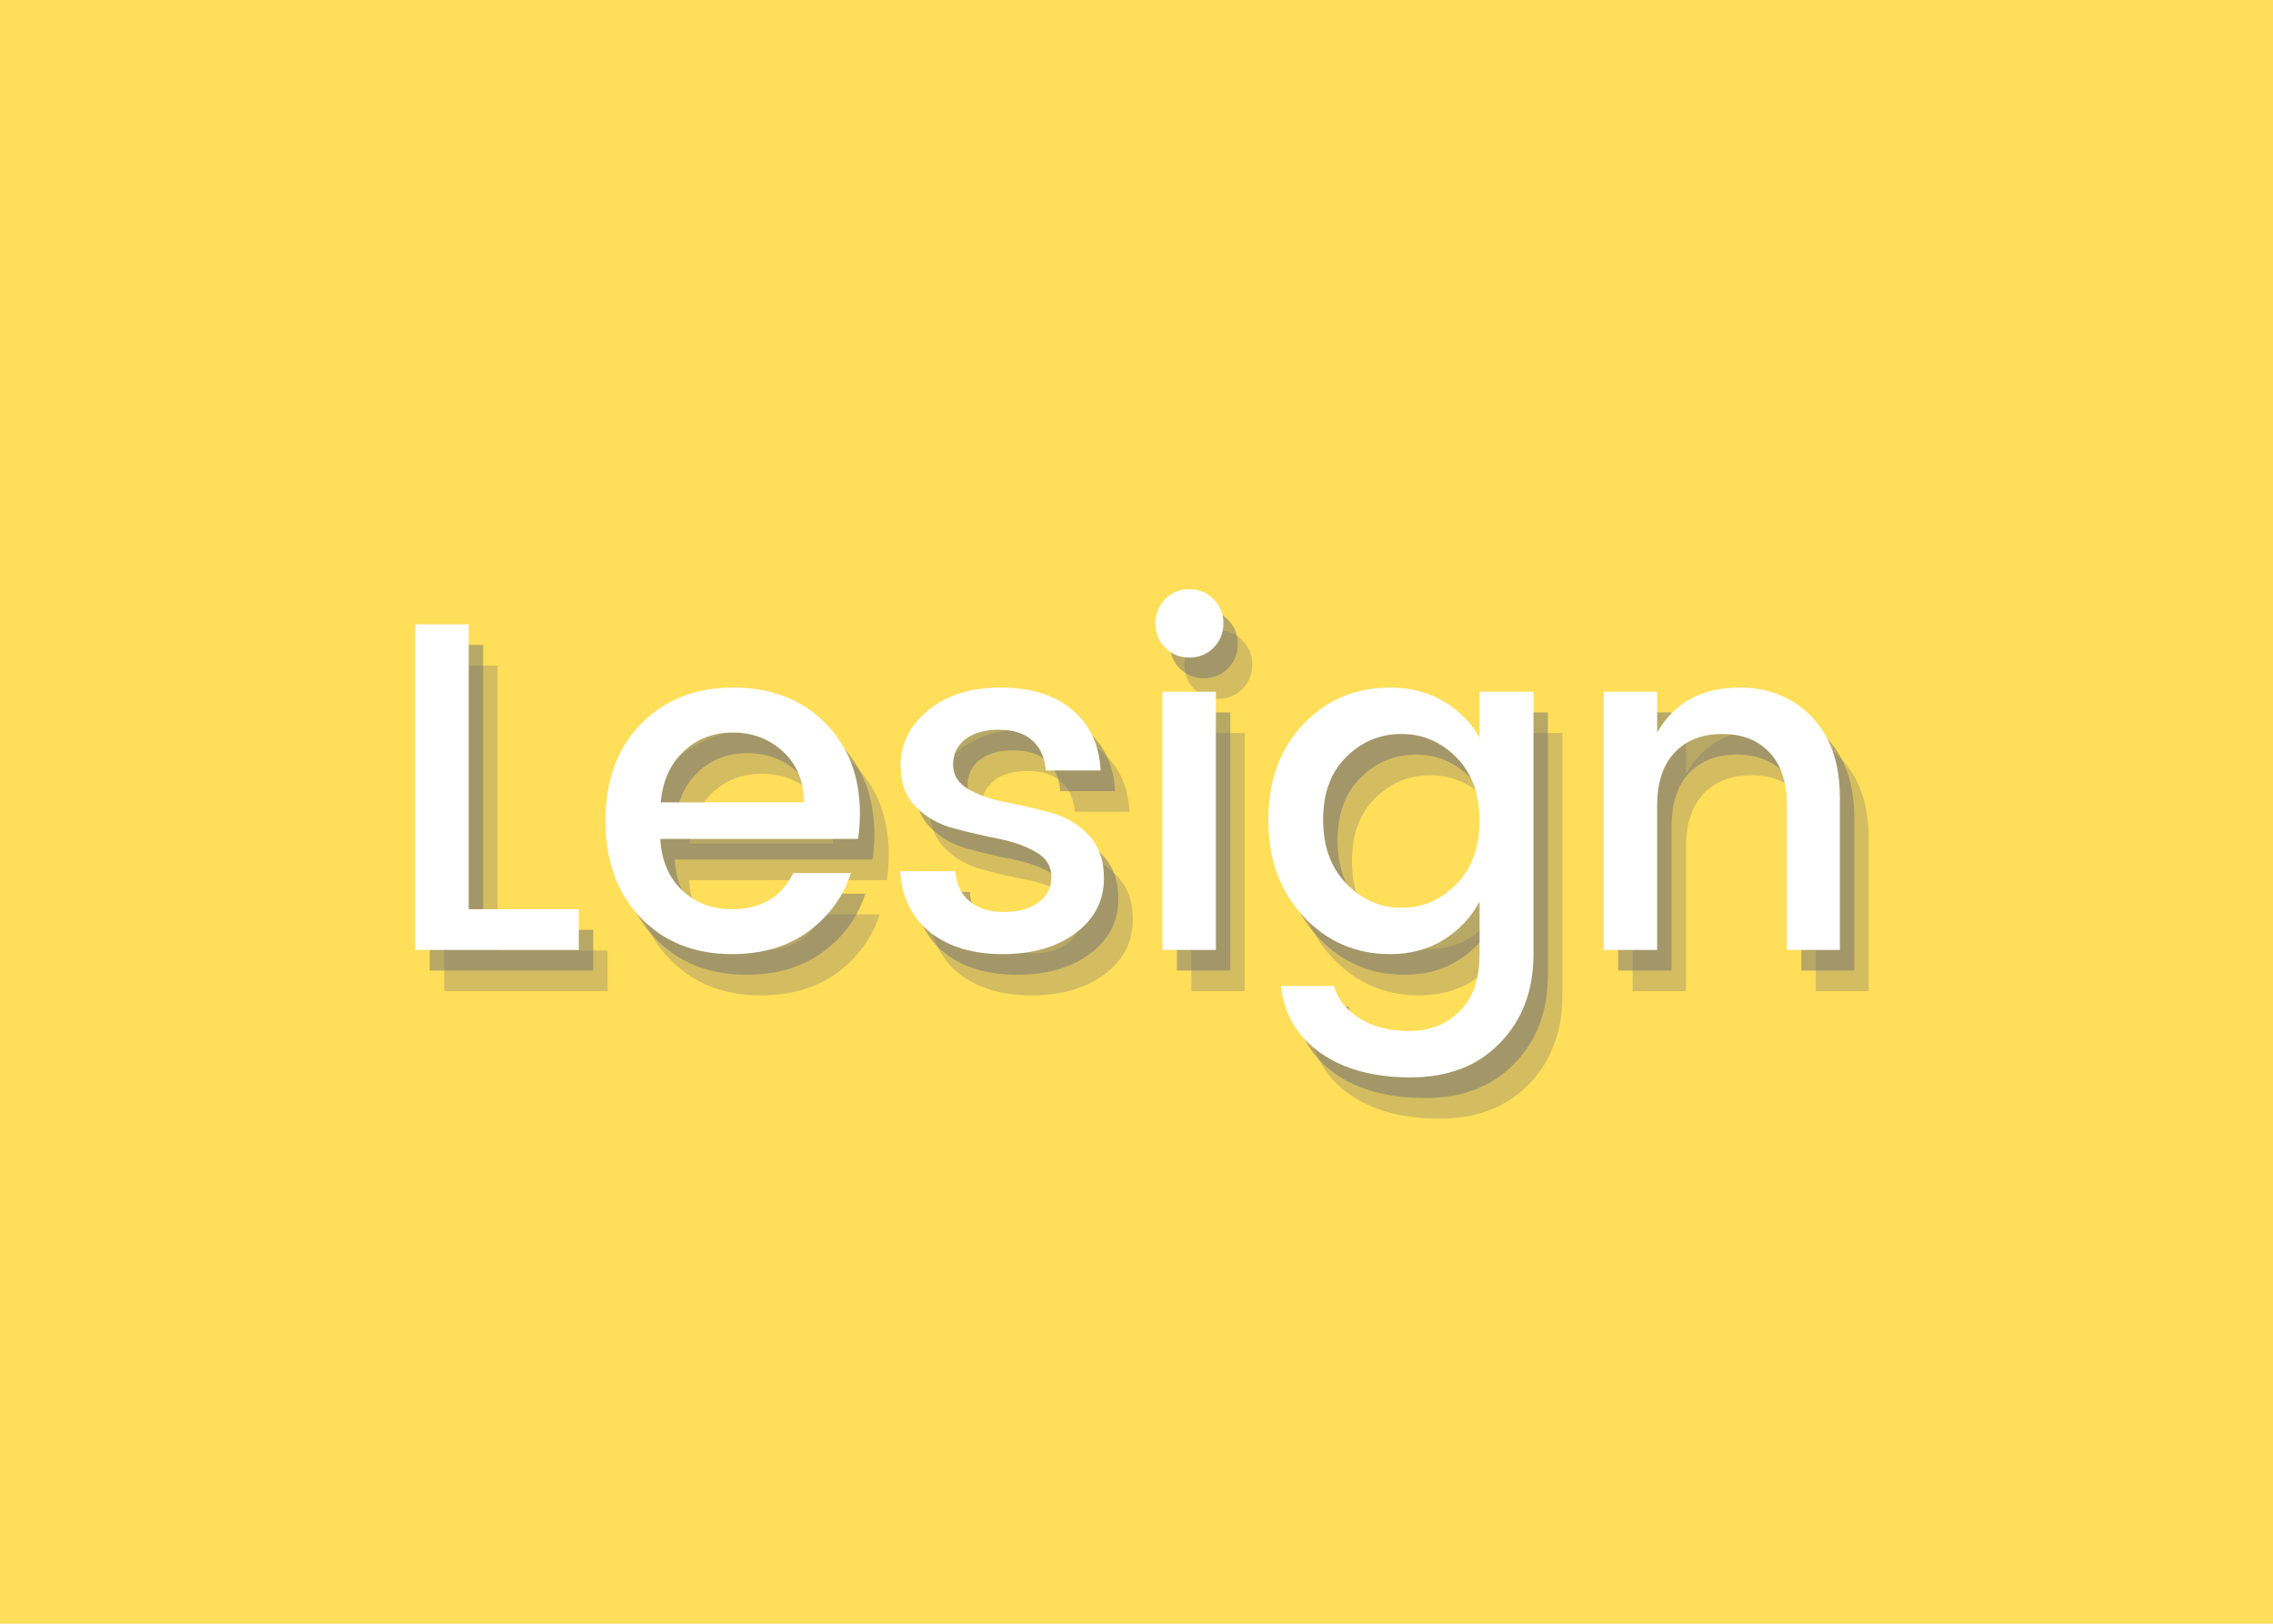
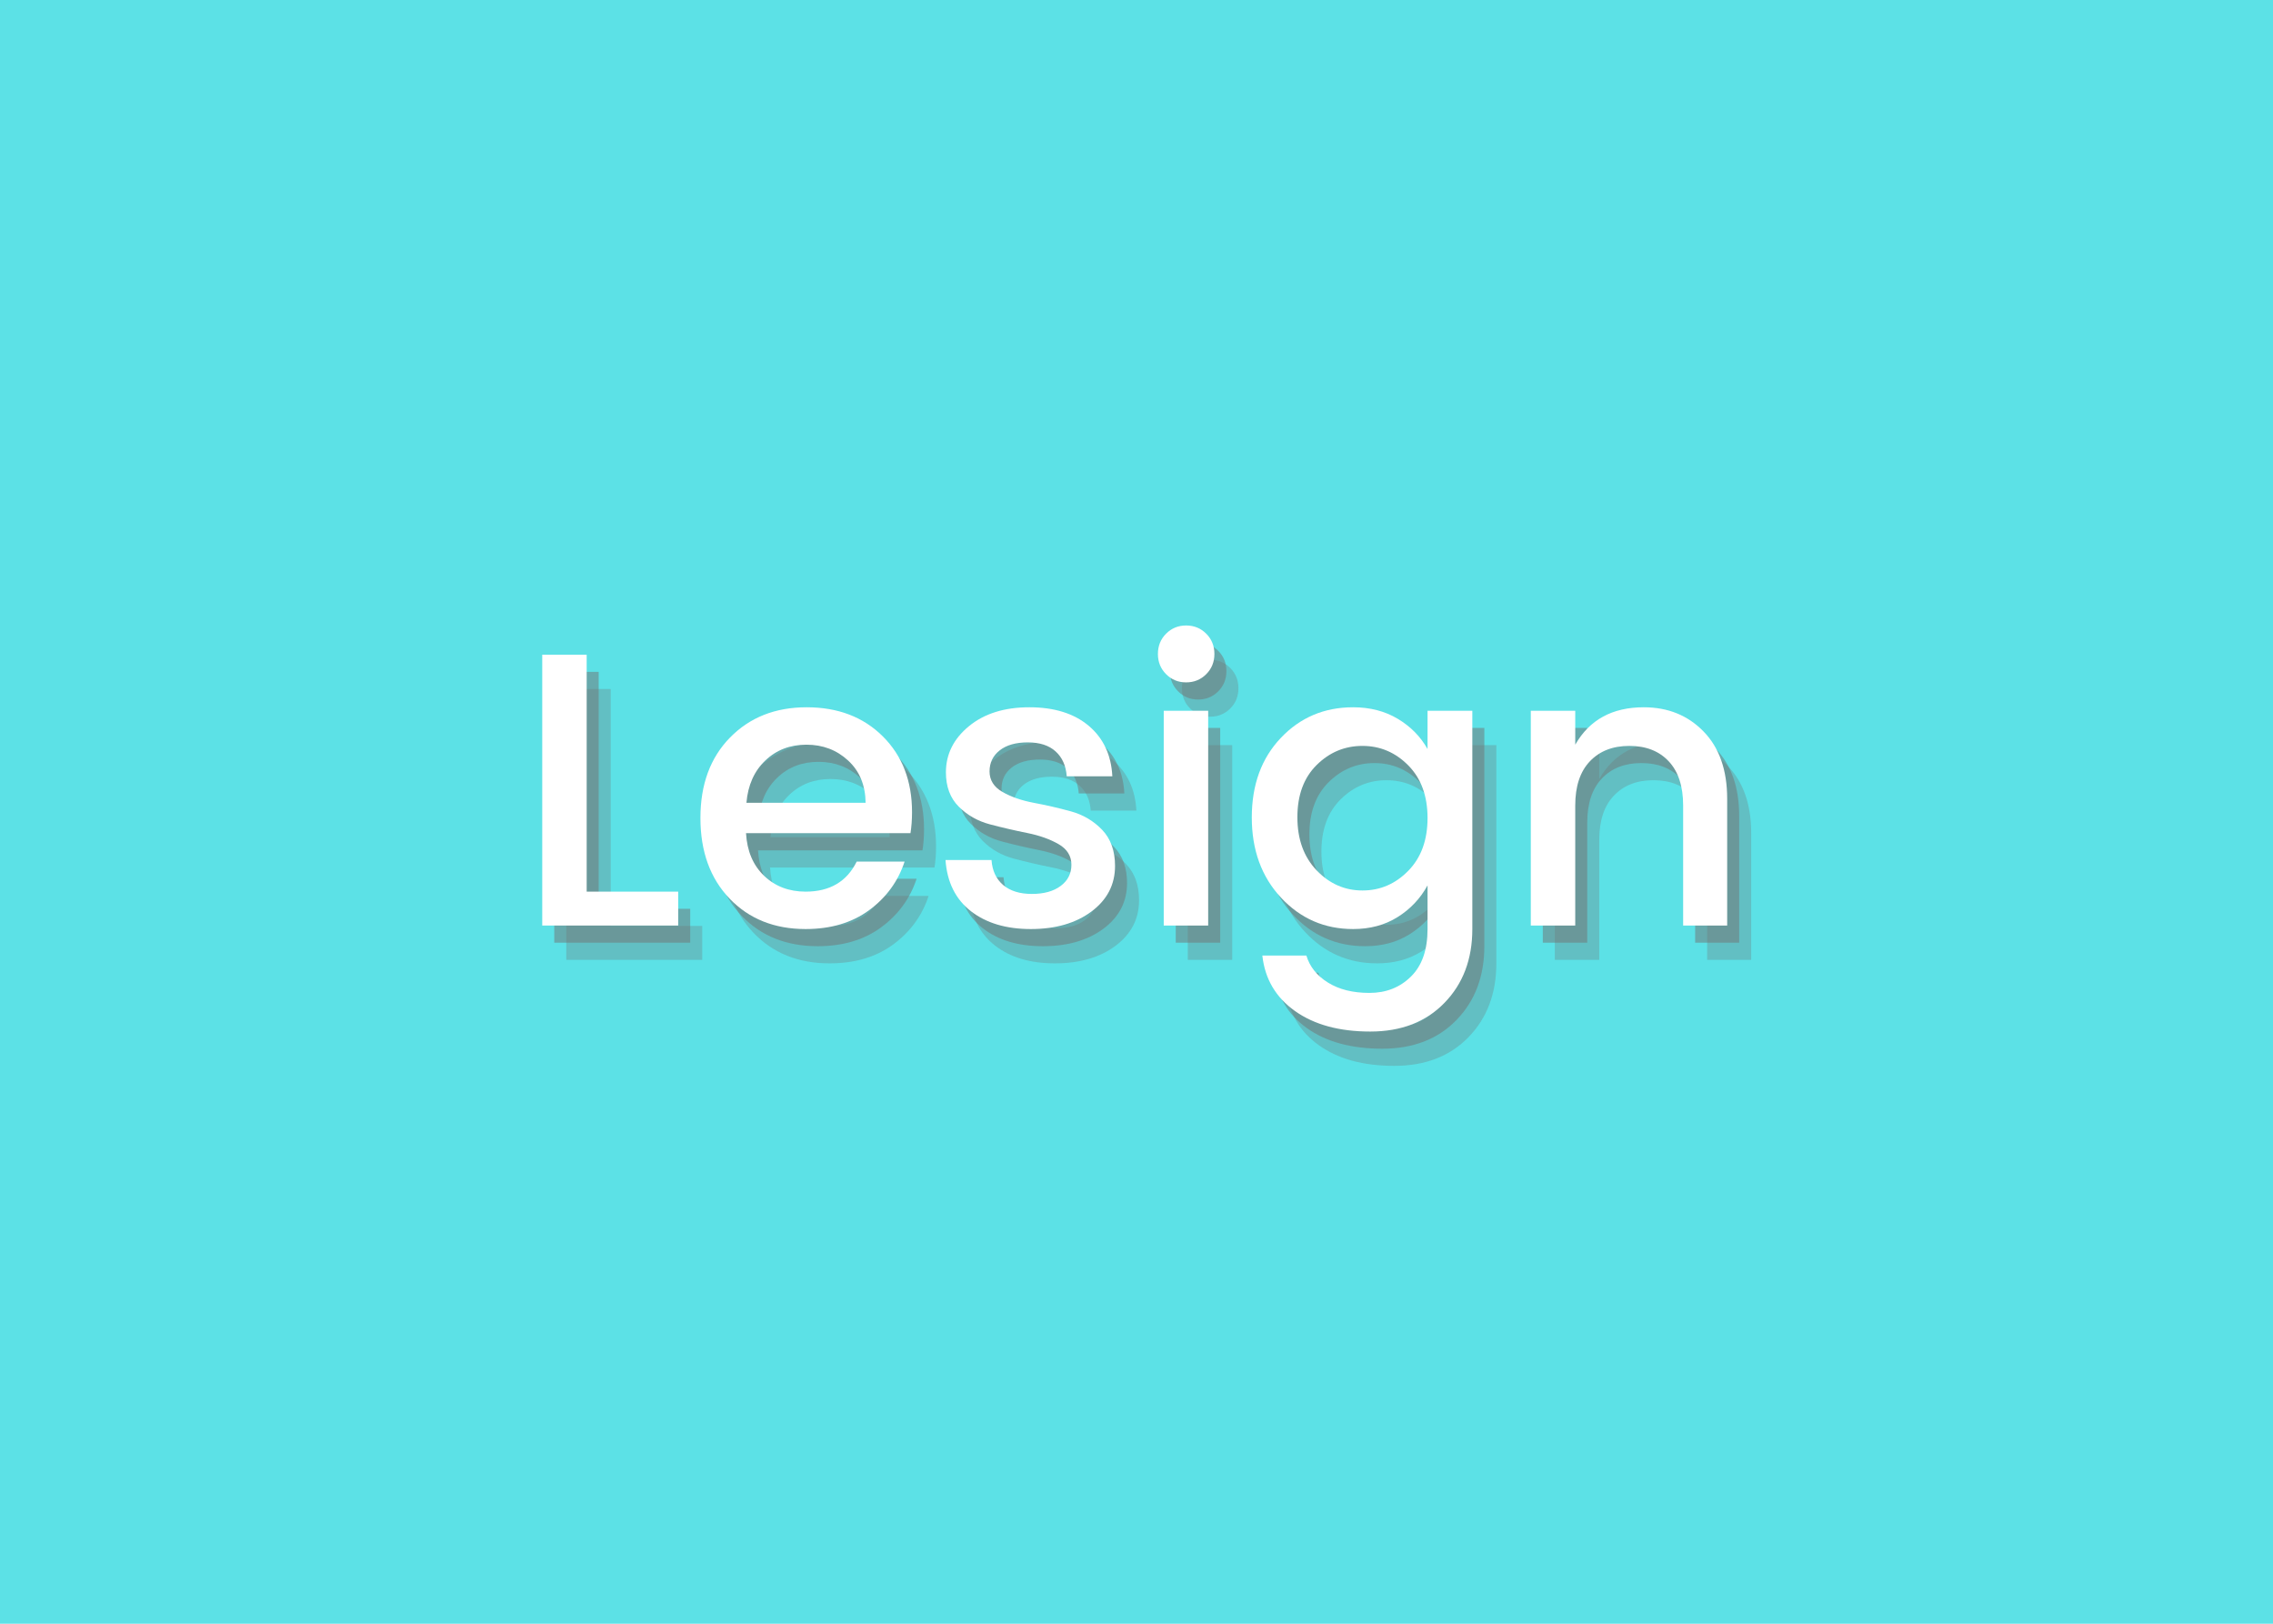
<svg xmlns="http://www.w3.org/2000/svg" xmlns:xlink="http://www.w3.org/1999/xlink" width="525pt" height="375pt" viewBox="0 0 525 375" version="1.2">
  <defs>
    <g>
      <symbol overflow="visible" id="glyph0-0">
-         <path style="stroke:none;" d="M 25.641 -69.25 L 25.641 -6.594 L 55.828 -6.594 L 55.828 -69.25 Z M 18.5 0 L 18.5 -75.844 L 62.859 -75.844 L 62.859 0 Z M 18.5 0 " />
+         <path style="stroke:none;" d="M 21.328 -57.594 L 21.328 -5.484 L 46.438 -5.484 L 46.438 -57.594 Z M 15.391 0 L 15.391 -63.094 L 52.297 -63.094 L 52.297 0 Z M 15.391 0 " />
      </symbol>
      <symbol overflow="visible" id="glyph0-1">
-         <path style="stroke:none;" d="M 8.109 -75.203 L 20.453 -75.203 L 20.453 -9.406 L 45.875 -9.406 L 45.875 0 L 8.109 0 Z M 8.109 -75.203 " />
+         <path style="stroke:none;" d="M 6.75 -62.547 L 17.016 -62.547 L 17.016 -7.828 L 38.156 -7.828 L 38.156 0 L 6.75 0 Z M 6.75 -62.547 " />
      </symbol>
      <symbol overflow="visible" id="glyph0-2">
-         <path style="stroke:none;" d="M 33.219 0.969 C 24.562 0.969 17.523 -1.844 12.109 -7.469 C 6.703 -13.094 4 -20.555 4 -29.859 C 4 -39.172 6.738 -46.617 12.219 -52.203 C 17.707 -57.797 24.797 -60.594 33.484 -60.594 C 42.18 -60.594 49.234 -57.906 54.641 -52.531 C 60.055 -47.156 62.766 -40.141 62.766 -31.484 C 62.766 -29.391 62.617 -27.441 62.328 -25.641 L 16.656 -25.641 C 16.945 -20.66 18.625 -16.707 21.688 -13.781 C 24.758 -10.863 28.602 -9.406 33.219 -9.406 C 39.926 -9.406 44.648 -12.188 47.391 -17.75 L 60.703 -17.75 C 58.898 -12.258 55.617 -7.766 50.859 -4.266 C 46.098 -0.773 40.219 0.969 33.219 0.969 Z M 49.875 -34.078 C 49.812 -38.984 48.191 -42.895 45.016 -45.812 C 41.836 -48.738 37.977 -50.203 33.438 -50.203 C 28.895 -50.203 25.086 -48.738 22.016 -45.812 C 18.953 -42.895 17.203 -38.984 16.766 -34.078 Z M 49.875 -34.078 " />
+         <path style="stroke:none;" d="M 27.625 0.812 C 20.426 0.812 14.578 -1.523 10.078 -6.203 C 5.578 -10.891 3.328 -17.102 3.328 -24.844 C 3.328 -32.582 5.609 -38.773 10.172 -43.422 C 14.734 -48.078 20.629 -50.406 27.859 -50.406 C 35.086 -50.406 40.953 -48.164 45.453 -43.688 C 49.953 -39.219 52.203 -33.383 52.203 -26.188 C 52.203 -24.445 52.082 -22.828 51.844 -21.328 L 13.859 -21.328 C 14.098 -17.191 15.492 -13.906 18.047 -11.469 C 20.598 -9.039 23.789 -7.828 27.625 -7.828 C 33.207 -7.828 37.141 -10.141 39.422 -14.766 L 50.484 -14.766 C 48.984 -10.203 46.254 -6.461 42.297 -3.547 C 38.336 -0.641 33.445 0.812 27.625 0.812 Z M 41.484 -28.344 C 41.43 -32.426 40.082 -35.68 37.438 -38.109 C 34.801 -40.547 31.594 -41.766 27.812 -41.766 C 24.031 -41.766 20.863 -40.547 18.312 -38.109 C 15.758 -35.68 14.305 -32.426 13.953 -28.344 Z M 41.484 -28.344 " />
      </symbol>
      <symbol overflow="visible" id="glyph0-3">
-         <path style="stroke:none;" d="M 5.406 -42.531 C 5.406 -47.57 7.531 -51.844 11.781 -55.344 C 16.039 -58.844 21.633 -60.594 28.562 -60.594 C 35.488 -60.594 40.988 -58.879 45.062 -55.453 C 49.145 -52.023 51.328 -47.352 51.609 -41.438 L 38.953 -41.438 C 38.734 -44.395 37.703 -46.703 35.859 -48.359 C 34.023 -50.023 31.445 -50.859 28.125 -50.859 C 24.812 -50.859 22.219 -50.117 20.344 -48.641 C 18.469 -47.16 17.531 -45.211 17.531 -42.797 C 17.531 -40.379 18.719 -38.484 21.094 -37.109 C 23.477 -35.742 26.383 -34.734 29.812 -34.078 C 33.238 -33.43 36.664 -32.641 40.094 -31.703 C 43.52 -30.766 46.422 -29.051 48.797 -26.562 C 51.18 -24.07 52.375 -20.738 52.375 -16.562 C 52.375 -11.363 50.191 -7.141 45.828 -3.891 C 41.461 -0.648 35.852 0.969 29 0.969 C 22.145 0.969 16.586 -0.688 12.328 -4 C 8.078 -7.32 5.734 -12.047 5.297 -18.172 L 18.062 -18.172 C 18.281 -15.211 19.363 -12.906 21.312 -11.25 C 23.258 -9.594 25.91 -8.766 29.266 -8.766 C 32.617 -8.766 35.285 -9.504 37.266 -10.984 C 39.254 -12.461 40.25 -14.426 40.25 -16.875 C 40.25 -19.332 39.055 -21.242 36.672 -22.609 C 34.297 -23.984 31.395 -25.008 27.969 -25.688 C 24.539 -26.375 21.113 -27.172 17.688 -28.078 C 14.258 -28.984 11.352 -30.625 8.969 -33 C 6.594 -35.383 5.406 -38.562 5.406 -42.531 Z M 5.406 -42.531 " />
+         <path style="stroke:none;" d="M 4.5 -35.375 C 4.5 -39.57 6.27 -43.125 9.812 -46.031 C 13.352 -48.945 18.004 -50.406 23.766 -50.406 C 29.523 -50.406 34.098 -48.977 37.484 -46.125 C 40.867 -43.27 42.688 -39.383 42.938 -34.469 L 32.406 -34.469 C 32.219 -36.926 31.359 -38.844 29.828 -40.219 C 28.305 -41.602 26.164 -42.297 23.406 -42.297 C 20.645 -42.297 18.484 -41.68 16.922 -40.453 C 15.359 -39.223 14.578 -37.602 14.578 -35.594 C 14.578 -33.582 15.566 -32.004 17.547 -30.859 C 19.523 -29.723 21.938 -28.883 24.781 -28.344 C 27.633 -27.812 30.488 -27.156 33.344 -26.375 C 36.195 -25.594 38.613 -24.164 40.594 -22.094 C 42.57 -20.02 43.562 -17.242 43.562 -13.766 C 43.562 -9.453 41.742 -5.941 38.109 -3.234 C 34.484 -0.535 29.816 0.812 24.109 0.812 C 18.41 0.812 13.789 -0.566 10.25 -3.328 C 6.719 -6.086 4.77 -10.02 4.406 -15.125 L 15.031 -15.125 C 15.207 -12.664 16.102 -10.742 17.719 -9.359 C 19.344 -7.984 21.551 -7.297 24.344 -7.297 C 27.133 -7.297 29.352 -7.91 31 -9.141 C 32.656 -10.367 33.484 -12 33.484 -14.031 C 33.484 -16.07 32.492 -17.66 30.516 -18.797 C 28.535 -19.941 26.117 -20.801 23.266 -21.375 C 20.41 -21.945 17.555 -22.609 14.703 -23.359 C 11.859 -24.109 9.445 -25.473 7.469 -27.453 C 5.488 -29.43 4.5 -32.07 4.5 -35.375 Z M 4.5 -35.375 " />
      </symbol>
      <symbol overflow="visible" id="glyph0-4">
-         <path style="stroke:none;" d="M 22.188 -75.406 C 22.188 -73.176 21.426 -71.301 19.906 -69.781 C 18.395 -68.27 16.535 -67.516 14.328 -67.516 C 12.129 -67.516 10.273 -68.27 8.766 -69.781 C 7.254 -71.301 6.5 -73.176 6.5 -75.406 C 6.5 -77.645 7.254 -79.52 8.766 -81.031 C 10.273 -82.551 12.129 -83.312 14.328 -83.312 C 16.535 -83.312 18.395 -82.551 19.906 -81.031 C 21.426 -79.52 22.188 -77.645 22.188 -75.406 Z M 8.109 0 L 8.109 -59.625 L 20.453 -59.625 L 20.453 0 Z M 8.109 0 " />
+         <path style="stroke:none;" d="M 18.453 -62.719 C 18.453 -60.863 17.82 -59.305 16.562 -58.047 C 15.301 -56.785 13.754 -56.156 11.922 -56.156 C 10.098 -56.156 8.555 -56.785 7.297 -58.047 C 6.035 -59.305 5.406 -60.863 5.406 -62.719 C 5.406 -64.582 6.035 -66.145 7.297 -67.406 C 8.555 -68.664 10.098 -69.297 11.922 -69.297 C 13.754 -69.297 15.301 -68.664 16.562 -67.406 C 17.82 -66.145 18.453 -64.582 18.453 -62.719 Z M 6.75 0 L 6.75 -49.594 L 17.016 -49.594 L 17.016 0 Z M 6.75 0 " />
      </symbol>
      <symbol overflow="visible" id="glyph0-5">
-         <path style="stroke:none;" d="M 32.141 0.969 C 24.203 0.969 17.523 -1.93 12.109 -7.734 C 6.703 -13.547 4 -20.977 4 -30.031 C 4 -39.082 6.688 -46.438 12.062 -52.094 C 17.438 -57.758 24.129 -60.594 32.141 -60.594 C 36.828 -60.594 40.953 -59.523 44.516 -57.391 C 48.086 -55.266 50.848 -52.473 52.797 -49.016 L 52.797 -59.625 L 65.25 -59.625 L 65.25 0.969 C 65.25 9.344 62.672 16.18 57.516 21.484 C 52.359 26.785 45.484 29.438 36.891 29.438 C 28.305 29.438 21.344 27.539 16 23.75 C 10.664 19.957 7.641 14.816 6.922 8.328 L 19.156 8.328 C 20.094 11.43 22.094 13.938 25.156 15.844 C 28.219 17.758 32.055 18.719 36.672 18.719 C 41.297 18.719 45.141 17.203 48.203 14.172 C 51.266 11.141 52.797 6.738 52.797 0.969 L 52.797 -11.141 C 50.785 -7.461 48.008 -4.523 44.469 -2.328 C 40.938 -0.129 36.828 0.969 32.141 0.969 Z M 47.438 -15.203 C 51.008 -18.848 52.797 -23.734 52.797 -29.859 C 52.797 -35.992 51.008 -40.863 47.438 -44.469 C 43.875 -48.07 39.641 -49.875 34.734 -49.875 C 29.828 -49.875 25.586 -48.109 22.016 -44.578 C 18.441 -41.047 16.656 -36.211 16.656 -30.078 C 16.656 -23.953 18.441 -19.031 22.016 -15.312 C 25.586 -11.594 29.828 -9.734 34.734 -9.734 C 39.641 -9.734 43.875 -11.555 47.438 -15.203 Z M 47.438 -15.203 " />
+         <path style="stroke:none;" d="M 26.734 0.812 C 20.129 0.812 14.578 -1.602 10.078 -6.438 C 5.578 -11.27 3.328 -17.445 3.328 -24.969 C 3.328 -32.5 5.562 -38.617 10.031 -43.328 C 14.5 -48.047 20.066 -50.406 26.734 -50.406 C 30.629 -50.406 34.062 -49.52 37.031 -47.75 C 40 -45.977 42.297 -43.648 43.922 -40.766 L 43.922 -49.594 L 54.266 -49.594 L 54.266 0.812 C 54.266 7.77 52.117 13.453 47.828 17.859 C 43.547 22.273 37.832 24.484 30.688 24.484 C 23.551 24.484 17.758 22.906 13.312 19.75 C 8.875 16.602 6.359 12.332 5.766 6.938 L 15.938 6.938 C 16.707 9.508 18.367 11.586 20.922 13.172 C 23.473 14.766 26.664 15.562 30.5 15.562 C 34.344 15.562 37.539 14.301 40.094 11.781 C 42.645 9.27 43.922 5.613 43.922 0.812 L 43.922 -9.266 C 42.242 -6.211 39.93 -3.77 36.984 -1.938 C 34.047 -0.102 30.629 0.812 26.734 0.812 Z M 39.469 -12.641 C 42.438 -15.672 43.922 -19.734 43.922 -24.828 C 43.922 -29.93 42.438 -33.984 39.469 -36.984 C 36.5 -39.984 32.973 -41.484 28.891 -41.484 C 24.805 -41.484 21.281 -40.016 18.312 -37.078 C 15.344 -34.141 13.859 -30.117 13.859 -25.016 C 13.859 -19.922 15.344 -15.828 18.312 -12.734 C 21.281 -9.641 24.805 -8.094 28.891 -8.094 C 32.973 -8.094 36.5 -9.609 39.469 -12.641 Z M 39.469 -12.641 " />
      </symbol>
      <symbol overflow="visible" id="glyph0-6">
-         <path style="stroke:none;" d="M 20.453 -59.625 L 20.453 -50.203 C 24.422 -57.129 30.77 -60.594 39.5 -60.594 C 46.207 -60.594 51.742 -58.352 56.109 -53.875 C 60.473 -49.406 62.656 -43.172 62.656 -35.172 L 62.656 0 L 50.422 0 L 50.422 -33.328 C 50.422 -38.66 49.086 -42.75 46.422 -45.594 C 43.754 -48.445 40.109 -49.875 35.484 -49.875 C 30.867 -49.875 27.207 -48.445 24.5 -45.594 C 21.801 -42.75 20.453 -38.66 20.453 -33.328 L 20.453 0 L 8.109 0 L 8.109 -59.625 Z M 20.453 -59.625 " />
+         <path style="stroke:none;" d="M 17.016 -49.594 L 17.016 -41.766 C 20.305 -47.523 25.582 -50.406 32.844 -50.406 C 38.426 -50.406 43.031 -48.539 46.656 -44.812 C 50.289 -41.094 52.109 -35.906 52.109 -29.25 L 52.109 0 L 41.938 0 L 41.938 -27.719 C 41.938 -32.156 40.828 -35.555 38.609 -37.922 C 36.391 -40.297 33.359 -41.484 29.516 -41.484 C 25.68 -41.484 22.641 -40.297 20.391 -37.922 C 18.141 -35.555 17.016 -32.156 17.016 -27.719 L 17.016 0 L 6.75 0 L 6.75 -49.594 Z M 17.016 -49.594 " />
      </symbol>
    </g>
  </defs>
  <g id="surface1">
    <rect x="0" y="0" width="525" height="375" style="fill:rgb(100%,100%,100%);fill-opacity:1;stroke:none;" />
    <rect x="0" y="0" width="525" height="375" style="fill:rgb(100%,100%,100%);fill-opacity:1;stroke:none;" />
-     <rect x="0" y="0" width="525" height="375" style="fill:rgb(100%,87.059%,34.9%);fill-opacity:1;stroke:none;" />
+     <rect x="0" y="0" width="525" height="375" style="fill:rgb(36.079%,88.239%,90.199%);fill-opacity:1;stroke:none;" />
    <g style="fill:rgb(45.099%,45.099%,45.099%);fill-opacity:0.302;">
-       <use xlink:href="#glyph0-1" x="94.478" y="228.913" />
+       <use xlink:href="#glyph0-1" x="124.041" y="221.675" />
    </g>
    <g style="fill:rgb(45.099%,45.099%,45.099%);fill-opacity:0.302;">
-       <use xlink:href="#glyph0-2" x="142.517" y="228.913" />
+       <use xlink:href="#glyph0-2" x="164" y="221.675" />
    </g>
    <g style="fill:rgb(45.099%,45.099%,45.099%);fill-opacity:0.302;">
-       <use xlink:href="#glyph0-3" x="209.275" y="228.913" />
+       <use xlink:href="#glyph0-3" x="219.53" y="221.675" />
    </g>
    <g style="fill:rgb(45.099%,45.099%,45.099%);fill-opacity:0.302;">
-       <use xlink:href="#glyph0-4" x="267.052" y="228.913" />
+       <use xlink:href="#glyph0-4" x="267.59" y="221.675" />
    </g>
    <g style="fill:rgb(45.099%,45.099%,45.099%);fill-opacity:0.302;">
-       <use xlink:href="#glyph0-5" x="295.616" y="228.913" />
+       <use xlink:href="#glyph0-5" x="291.35" y="221.675" />
    </g>
    <g style="fill:rgb(45.099%,45.099%,45.099%);fill-opacity:0.302;">
-       <use xlink:href="#glyph0-6" x="368.973" y="228.913" />
+       <use xlink:href="#glyph0-6" x="352.37" y="221.675" />
    </g>
    <g style="fill:rgb(45.099%,45.099%,45.099%);fill-opacity:0.502;">
-       <use xlink:href="#glyph0-1" x="91.142" y="224.148" />
+       <use xlink:href="#glyph0-1" x="121.266" y="217.713" />
    </g>
    <g style="fill:rgb(45.099%,45.099%,45.099%);fill-opacity:0.502;">
-       <use xlink:href="#glyph0-2" x="139.181" y="224.148" />
+       <use xlink:href="#glyph0-2" x="161.226" y="217.713" />
    </g>
    <g style="fill:rgb(45.099%,45.099%,45.099%);fill-opacity:0.502;">
-       <use xlink:href="#glyph0-3" x="205.939" y="224.148" />
+       <use xlink:href="#glyph0-3" x="216.756" y="217.713" />
    </g>
    <g style="fill:rgb(45.099%,45.099%,45.099%);fill-opacity:0.502;">
-       <use xlink:href="#glyph0-4" x="263.716" y="224.148" />
+       <use xlink:href="#glyph0-4" x="264.816" y="217.713" />
    </g>
    <g style="fill:rgb(45.099%,45.099%,45.099%);fill-opacity:0.502;">
-       <use xlink:href="#glyph0-5" x="292.28" y="224.148" />
+       <use xlink:href="#glyph0-5" x="288.576" y="217.713" />
    </g>
    <g style="fill:rgb(45.099%,45.099%,45.099%);fill-opacity:0.502;">
-       <use xlink:href="#glyph0-6" x="365.637" y="224.148" />
+       <use xlink:href="#glyph0-6" x="349.596" y="217.713" />
    </g>
    <g style="fill:rgb(100%,100%,100%);fill-opacity:1;">
-       <use xlink:href="#glyph0-1" x="87.806" y="219.384" />
+       <use xlink:href="#glyph0-1" x="118.491" y="213.75" />
    </g>
    <g style="fill:rgb(100%,100%,100%);fill-opacity:1;">
-       <use xlink:href="#glyph0-2" x="135.845" y="219.384" />
+       <use xlink:href="#glyph0-2" x="158.451" y="213.75" />
    </g>
    <g style="fill:rgb(100%,100%,100%);fill-opacity:1;">
-       <use xlink:href="#glyph0-3" x="202.603" y="219.384" />
+       <use xlink:href="#glyph0-3" x="213.981" y="213.75" />
    </g>
    <g style="fill:rgb(100%,100%,100%);fill-opacity:1;">
-       <use xlink:href="#glyph0-4" x="260.38" y="219.384" />
+       <use xlink:href="#glyph0-4" x="262.041" y="213.75" />
    </g>
    <g style="fill:rgb(100%,100%,100%);fill-opacity:1;">
-       <use xlink:href="#glyph0-5" x="288.944" y="219.384" />
+       <use xlink:href="#glyph0-5" x="285.801" y="213.75" />
    </g>
    <g style="fill:rgb(100%,100%,100%);fill-opacity:1;">
-       <use xlink:href="#glyph0-6" x="362.301" y="219.384" />
+       <use xlink:href="#glyph0-6" x="346.821" y="213.75" />
    </g>
  </g>
</svg>
